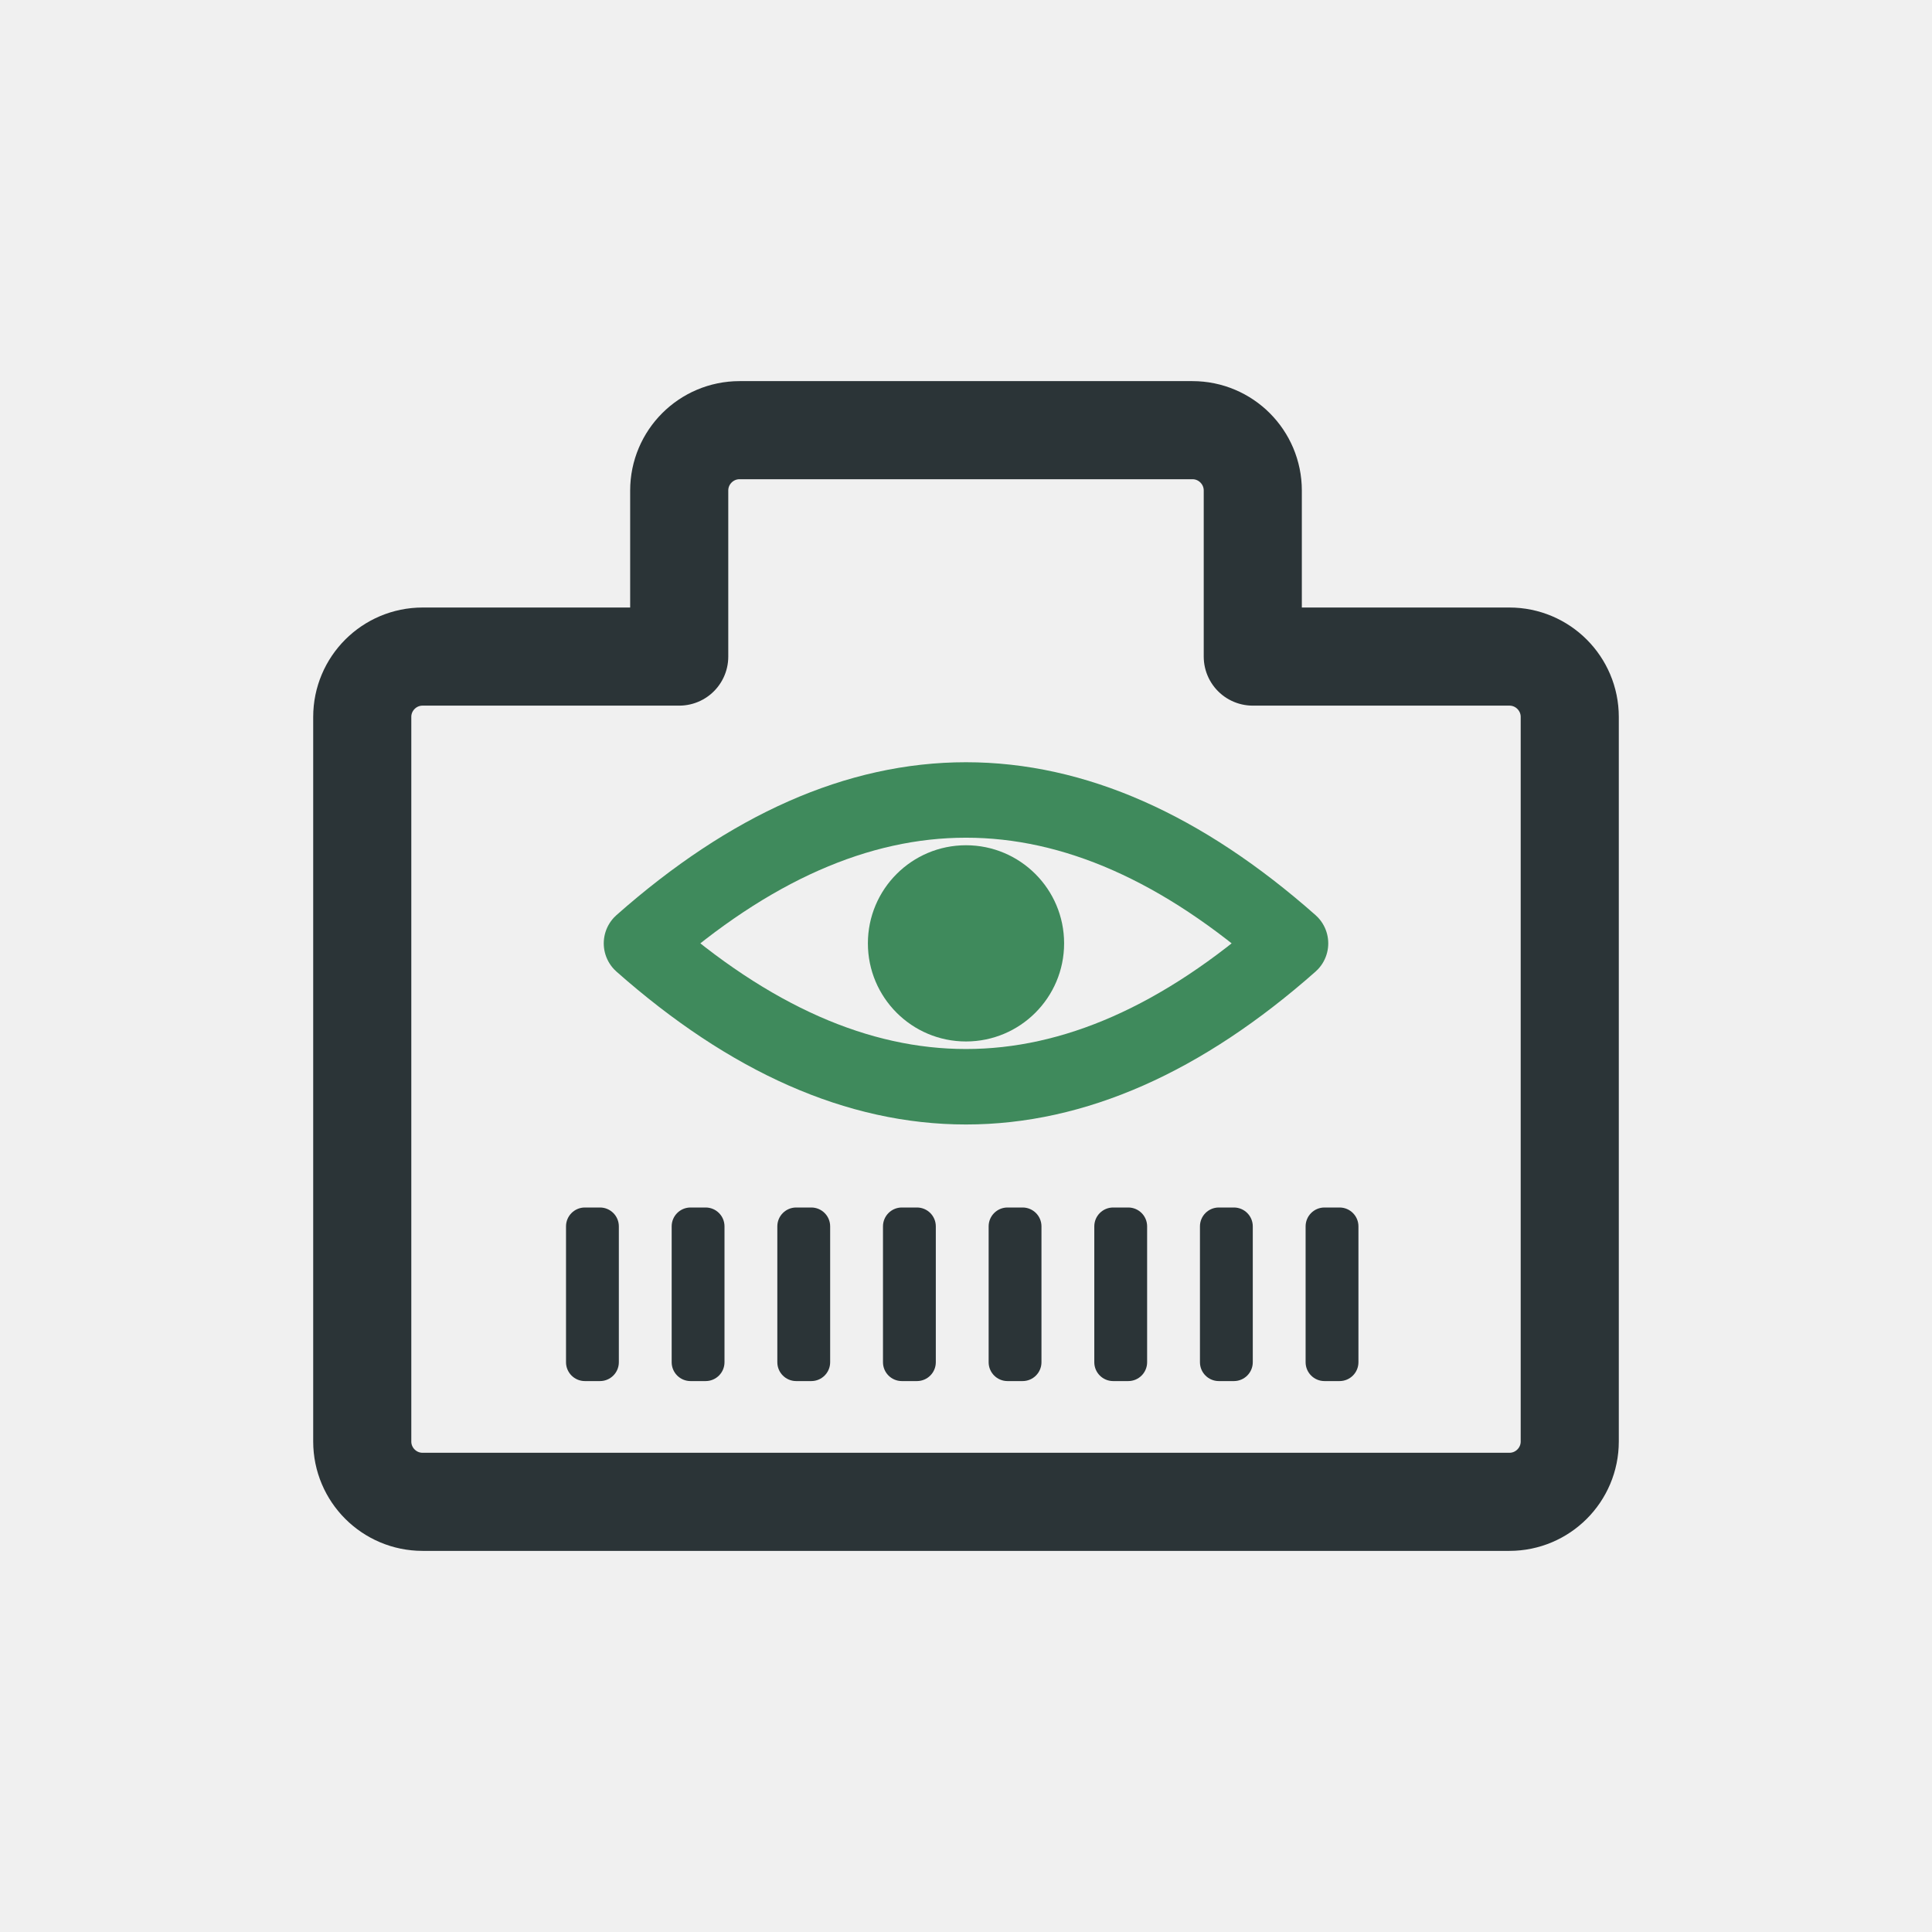
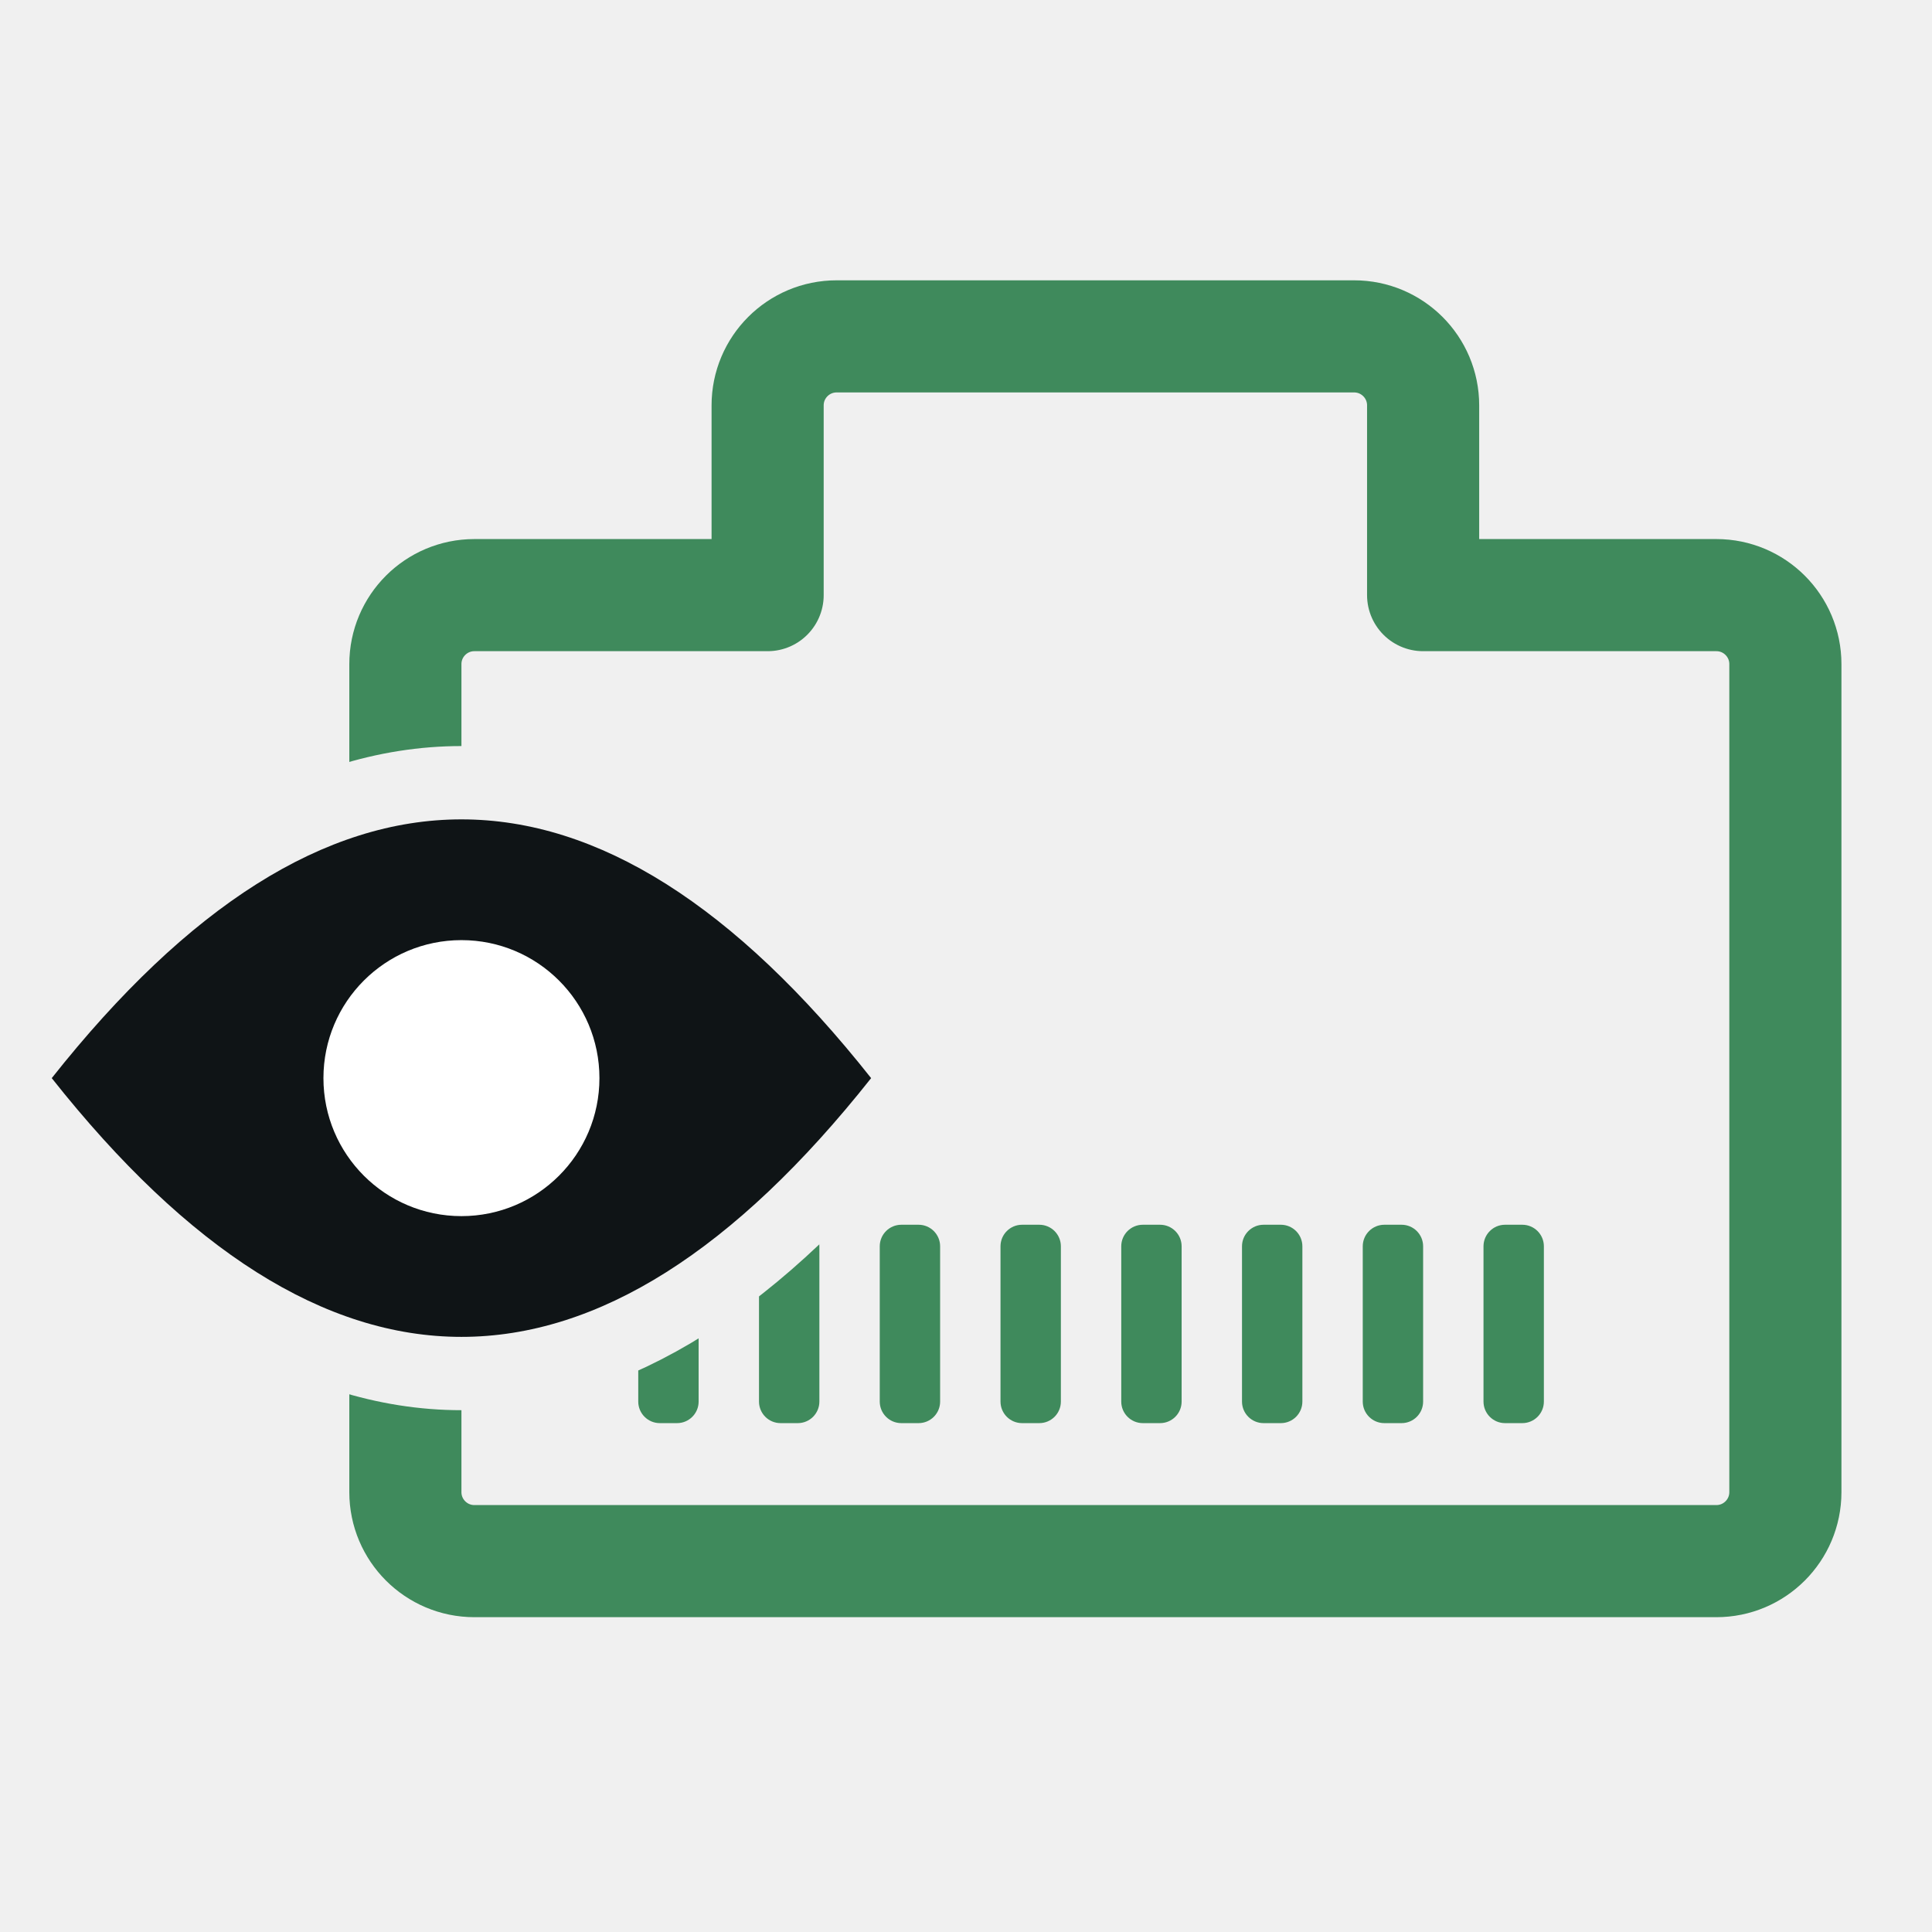
- <svg xmlns="http://www.w3.org/2000/svg" viewBox="0 0 512 512">
-   <g transform="translate(0 -32)">
-     <path d="M112 430H400a16 16 0 0 0 16-16V222a16 16 0 0 0-16-16H332V162a16 16 0 0 0-16-16H196a16 16 0 0 0-16 16V206H112a16 16 0 0 0-16 16V414a16 16 0 0 0 16 16Z" fill="none" stroke="#2B3437" stroke-width="26" stroke-linejoin="round" />
-     <path d="M170 282Q256 206 342 282Q256 358 170 282Z" fill="none" stroke="#3F8A5C" stroke-width="20" stroke-linejoin="round" />
-     <circle cx="256" cy="282" r="26" fill="#3F8A5C" />
-     <g fill="#2B3437">
+ <svg xmlns="http://www.w3.org/2000/svg" viewBox="2 68 448 448">
+   <mask id="m" maskUnits="userSpaceOnUse" x="-100" y="0" width="700" height="600">
+     <rect x="-100" width="700" height="600" fill="#fff" />
+     <path d="M14 318Q109 198 204 318Q109 438 14 318Z" fill="#000" stroke="#000" stroke-width="34" stroke-linejoin="round" />
+   </mask>
+   <g mask="url(#m)">
+     <path d="M112 430H400a16 16 0 0 0 16-16V222a16 16 0 0 0-16-16H332V162a16 16 0 0 0-16-16H196a16 16 0 0 0-16 16V206H112a16 16 0 0 0-16 16V414a16 16 0 0 0 16 16Z" fill="none" stroke="#3F8A5C" stroke-width="26" stroke-linejoin="round" />
+     <g fill="#3F8A5C">
      <rect x="150" y="352" width="14" height="46" rx="5" />
      <rect x="178" y="352" width="14" height="46" rx="5" />
      <rect x="206" y="352" width="14" height="46" rx="5" />
      <rect x="234" y="352" width="14" height="46" rx="5" />
      <rect x="262" y="352" width="14" height="46" rx="5" />
      <rect x="290" y="352" width="14" height="46" rx="5" />
      <rect x="318" y="352" width="14" height="46" rx="5" />
      <rect x="346" y="352" width="14" height="46" rx="5" />
    </g>
  </g>
+   <path d="M14 318Q109 198 204 318Q109 438 14 318Z" fill="#0F1416" />
+   <circle cx="109" cy="318" r="32" fill="#FFFFFF" />
</svg>
